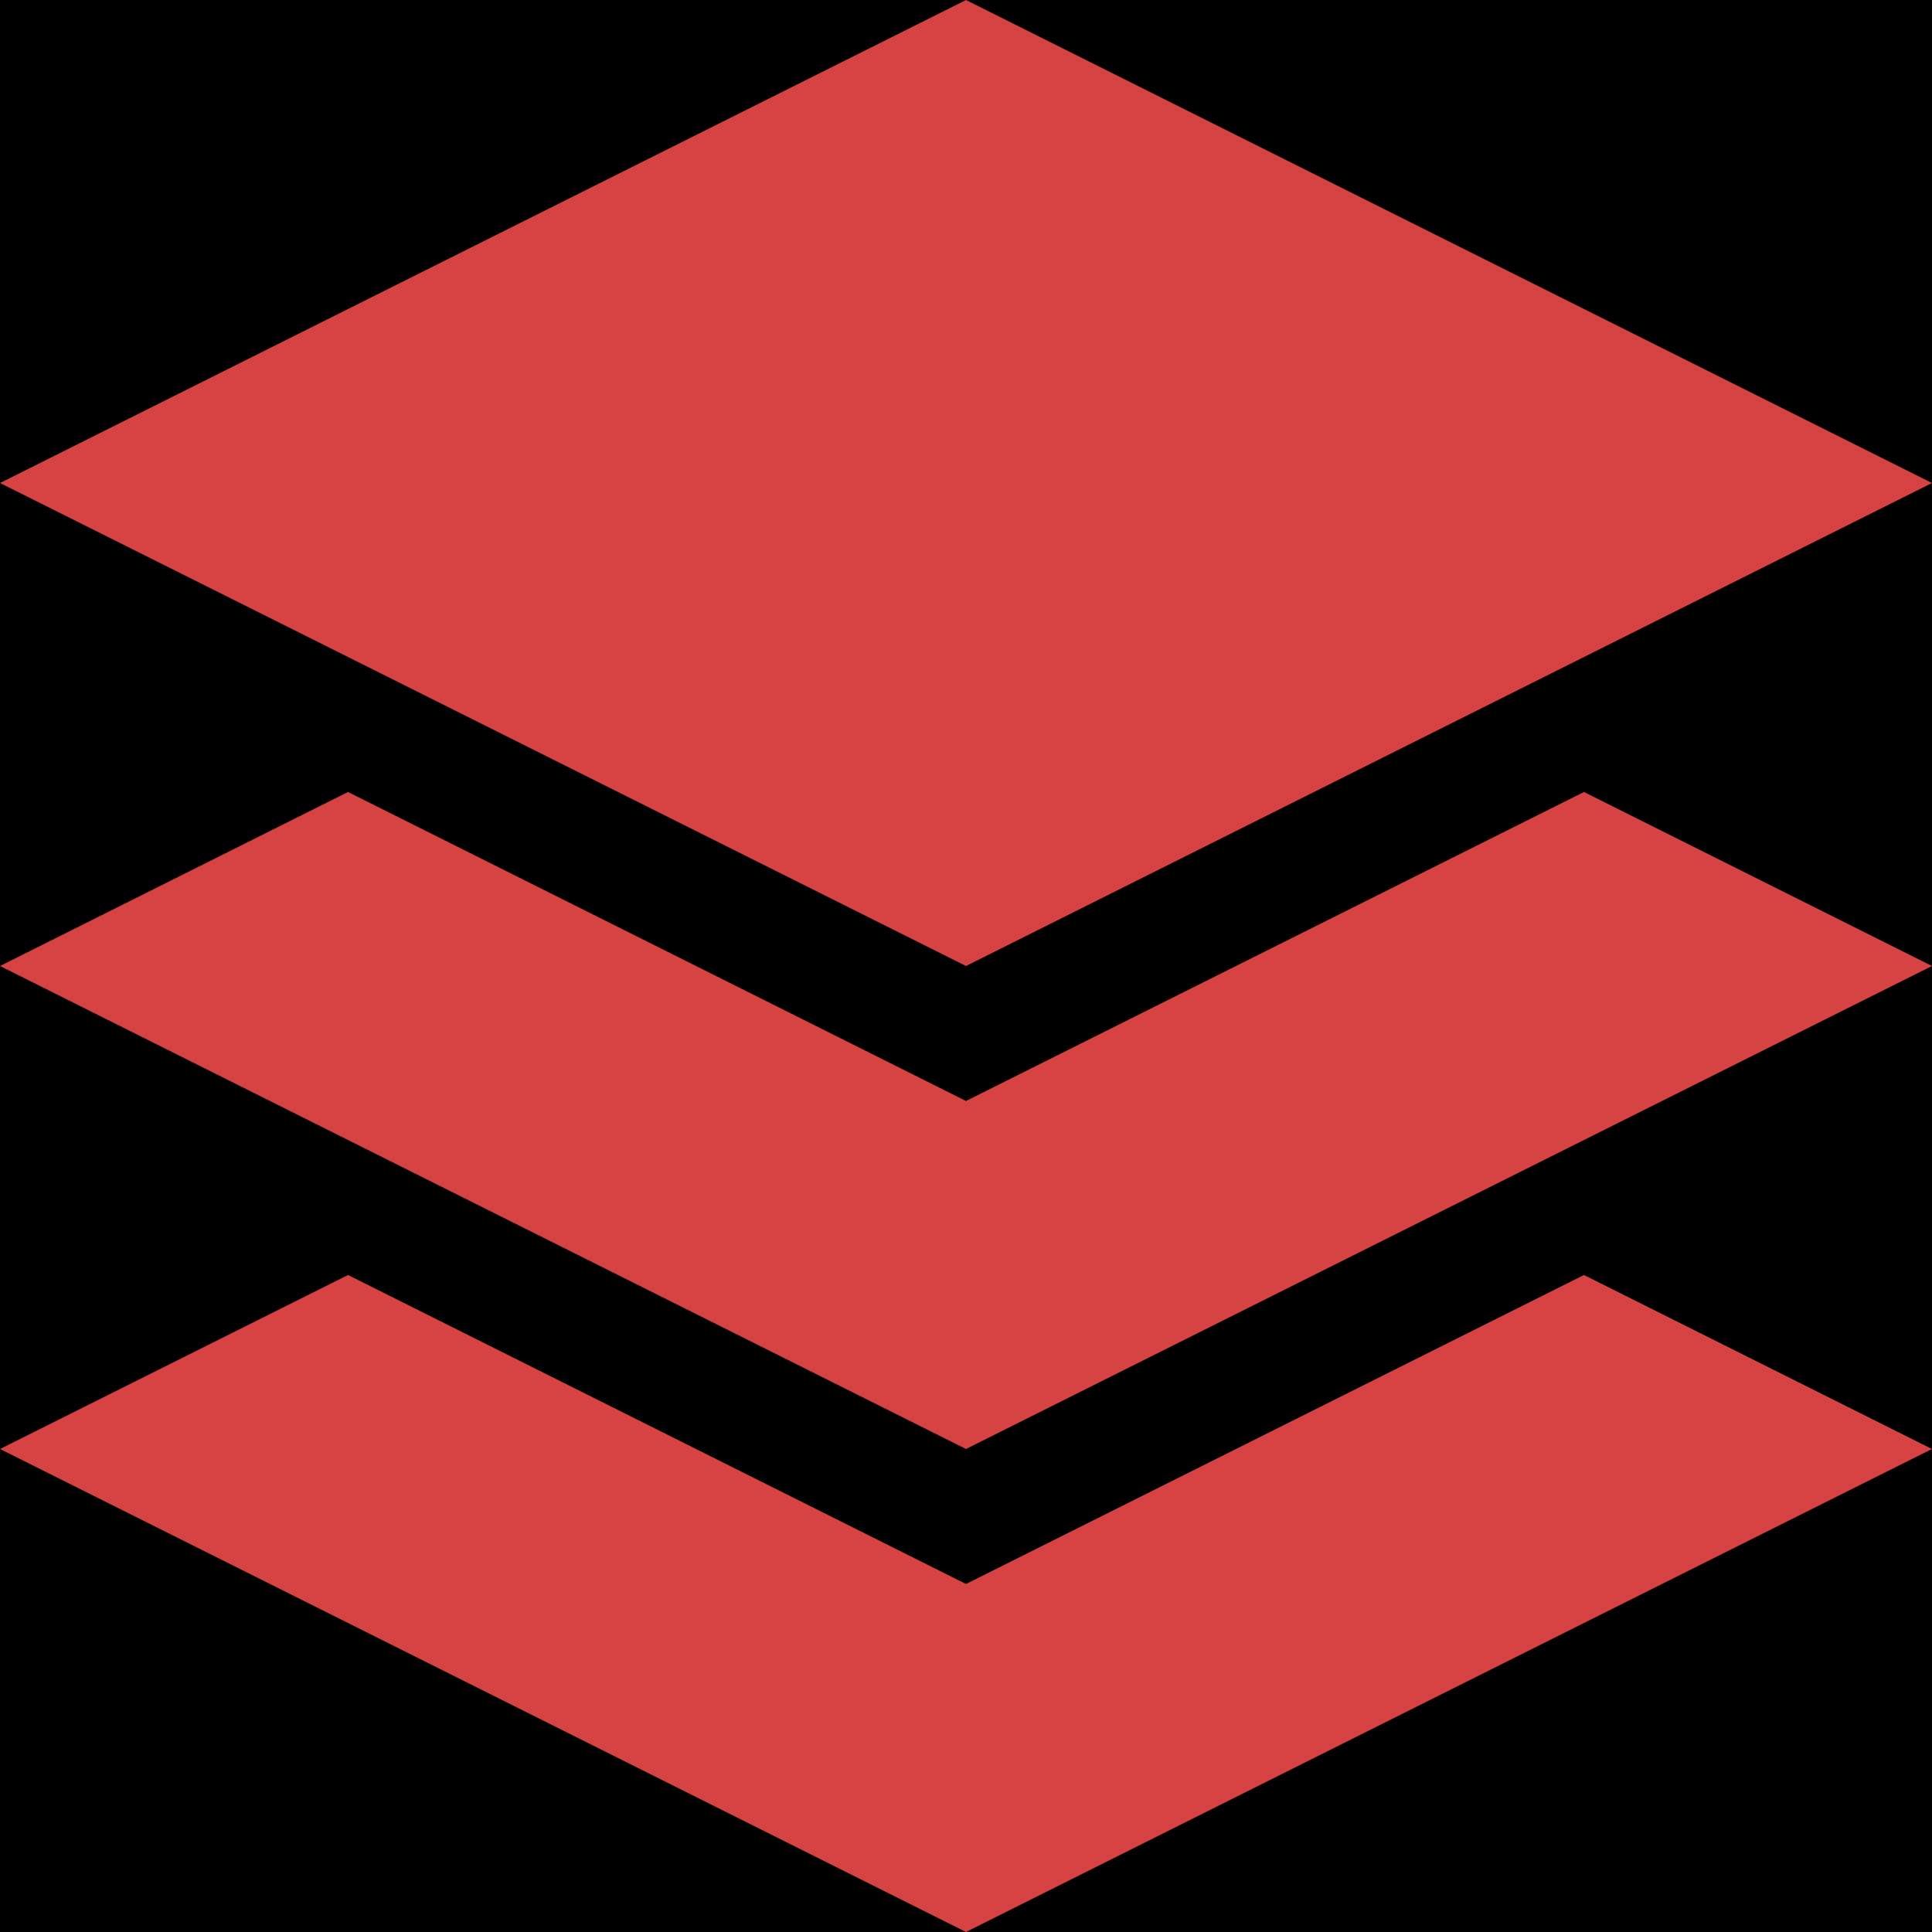
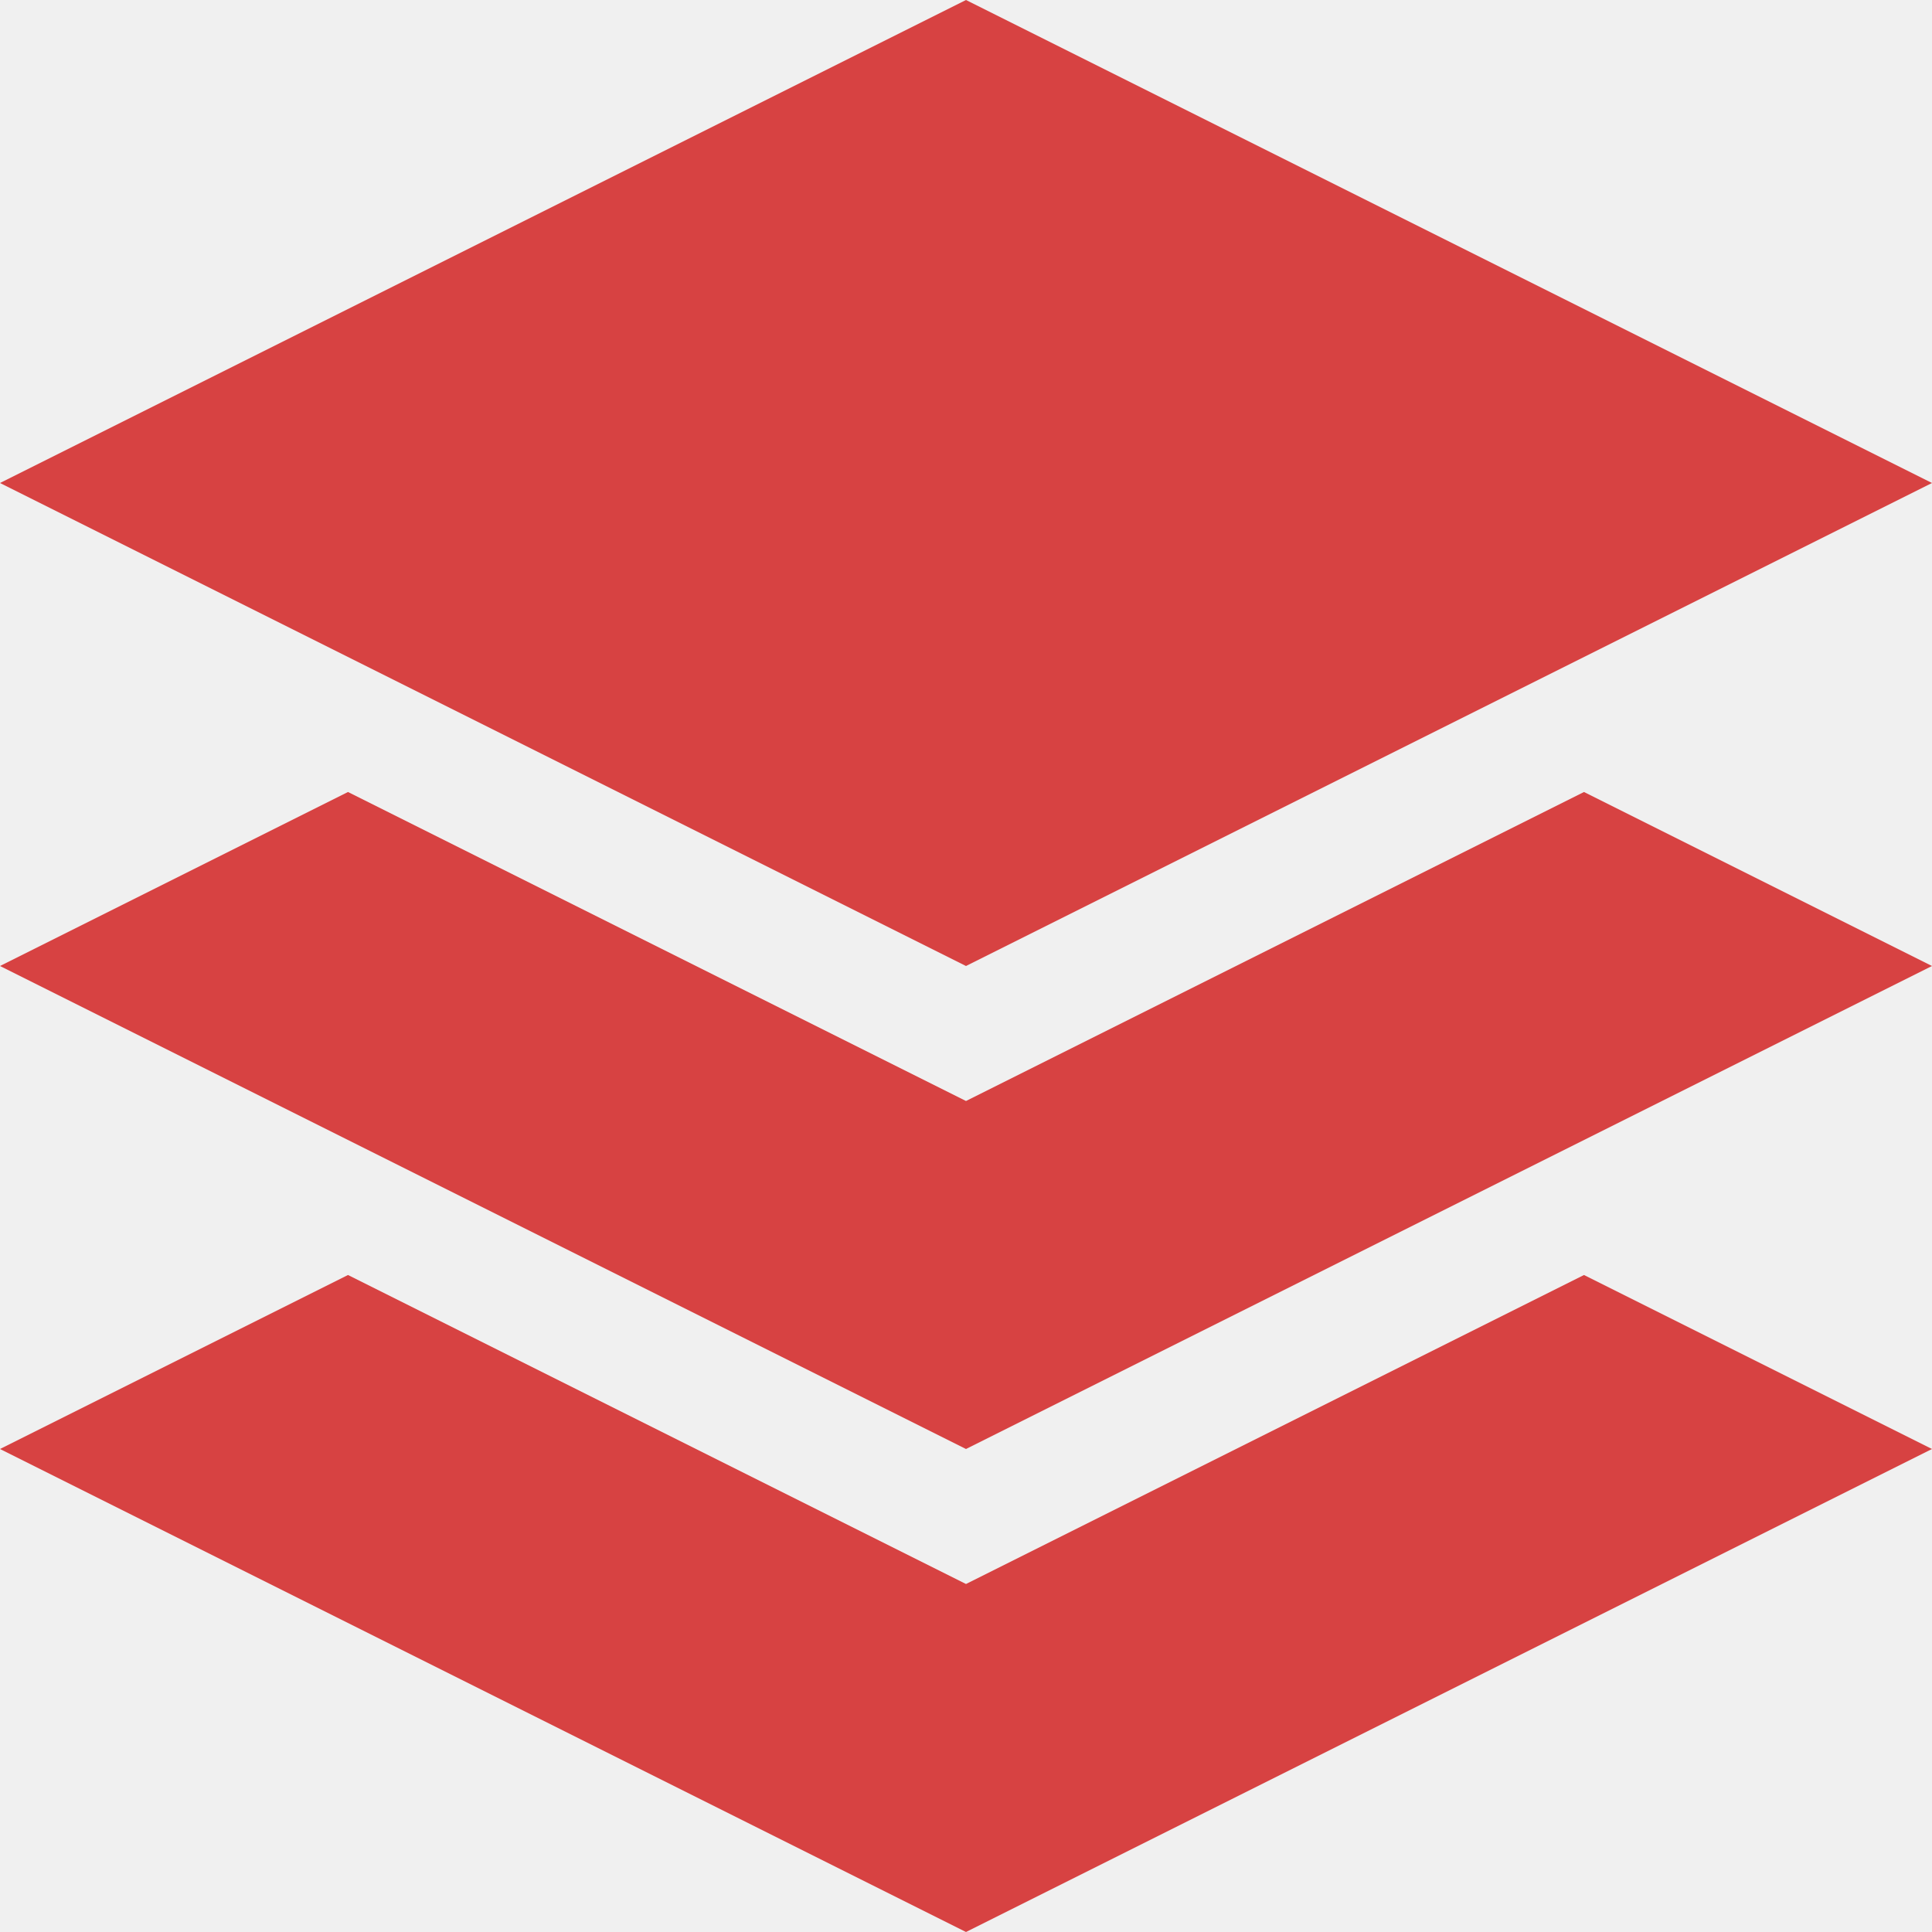
<svg xmlns="http://www.w3.org/2000/svg" width="16" height="16" viewBox="0 0 16 16" fill="none">
  <g clip-path="url(#clip0_16_214)">
-     <rect width="16" height="16" fill="black" />
-     <path d="M8.224 7.553L17.118 12L8.224 16.447L8 16.559L7.776 16.447L-1.118 12L7.776 7.553L8 7.441L8.224 7.553Z" fill="#D74242" stroke="black" />
-     <path d="M8.224 3.553L17.118 8L8.224 12.447L8 12.559L7.776 12.447L-1.118 8L7.776 3.553L8 3.441L8.224 3.553Z" fill="#D74242" stroke="black" />
-     <path d="M8.224 -0.447L17.118 4L8.224 8.447L8 8.559L7.776 8.447L-1.118 4L7.776 -0.447L8 -0.559L8.224 -0.447Z" fill="#D74242" stroke="black" />
+     <path d="M16 12L8 16L0 12L2.882 10.559L8 13.118L13.118 10.559L16 12Z" fill="#D74242" />
+     <path d="M16 8L8 12L0 8L2.882 6.559L8 9.118L13.118 6.559L16 8Z" fill="#D74242" />
+     <path d="M8 0L16 4L8 8L0 4L8 0Z" fill="#D74242" />
  </g>
  <defs>
    <clipPath id="clip0_16_214">
      <rect width="16" height="16" fill="white" />
    </clipPath>
  </defs>
</svg>
